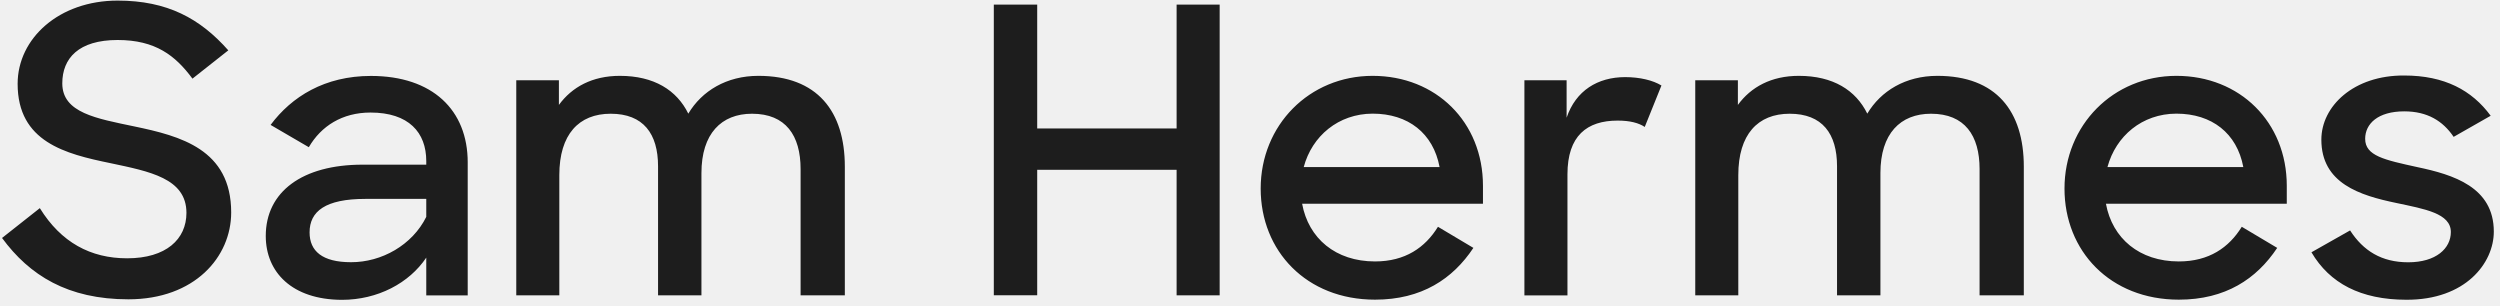
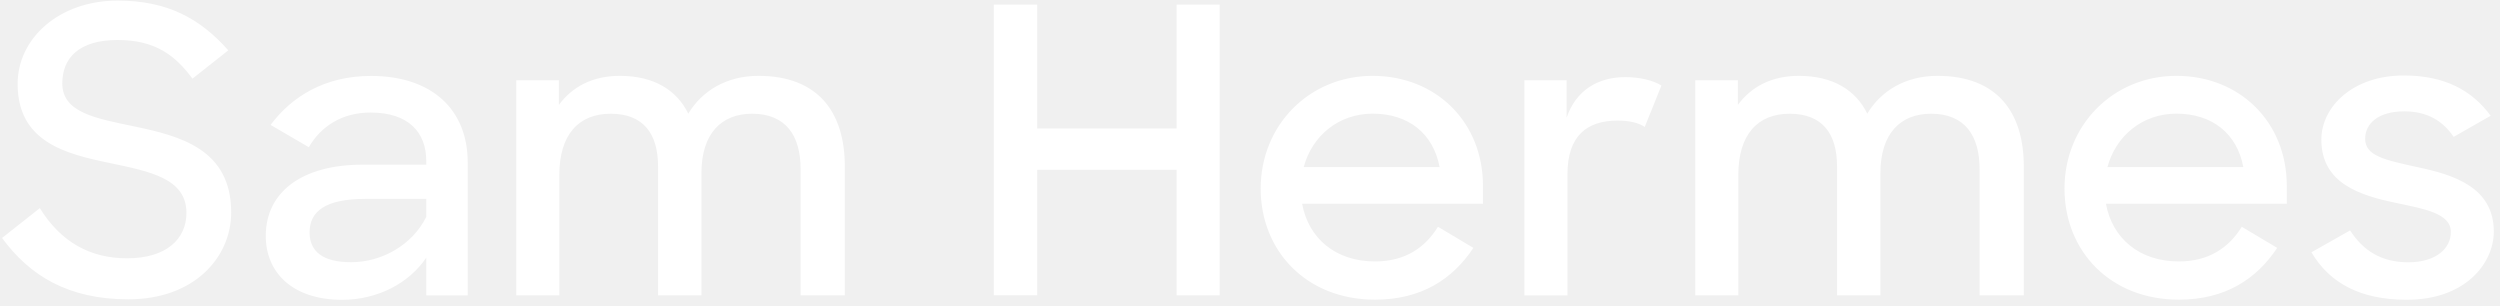
<svg xmlns="http://www.w3.org/2000/svg" width="295" height="36" viewBox="0 0 295 36">
-   <path fill="#1D1D1D" d="M.24 28.08l4.46-3.52c2.5 4.04 5.98 5.92 10.3 5.92 4.61 0 7-2.26 7-5.36 0-4.09-4.37-4.89-8.98-5.87-5.3-1.09-10.94-2.5-10.94-9.36 0-5.36 4.89-9.82 11.8-9.82 5.87 0 9.73 2.11 13.06 5.87l-4.23 3.34c-2.02-2.73-4.37-4.56-8.83-4.56-4.61 0-6.53 2.16-6.53 5.12 0 3.48 4.04 4.14 8.51 5.08 5.4 1.13 11.42 2.68 11.42 10.15 0 5.26-4.32 10.25-12.13 10.25C8 35.32 3.49 32.5.24 28.08zM31.36 27.84c0-5.22 4.32-8.41 11.42-8.41h7.52v-.42c0-3.38-2.07-5.73-6.58-5.73-3.34 0-5.83 1.6-7.28 4.09l-4.51-2.63c2.49-3.34 6.39-5.78 11.84-5.78 7.28 0 11.42 4.04 11.42 10.2v15.7H50.3V30.4c-2.02 3.01-5.73 4.98-9.96 4.98-5.88-.02-8.98-3.26-8.98-7.54zm18.94-2.25v-2.12h-7.19c-4.7 0-6.58 1.46-6.58 3.95 0 2.21 1.5 3.52 4.89 3.52 3.61.01 7.23-2.02 8.88-5.35zM60.92 9.47h5.03v2.91c1.55-2.12 3.95-3.43 7.19-3.43 4.04 0 6.72 1.69 8.08 4.46 1.6-2.68 4.51-4.46 8.27-4.46 6.96 0 10.2 4.18 10.2 10.72v15.18h-5.22v-14.9c0-3.95-1.74-6.53-5.73-6.53-3.62 0-5.97 2.35-5.97 7v14.43h-5.12V19.62c0-3.85-1.74-6.2-5.59-6.2-3.76 0-6.06 2.44-6.06 7.24v14.19h-5.08V9.47zM138.84 20.04h-16.45v14.8h-5.12V.54h5.12v14.62h16.45V.54h5.08v34.31h-5.08V20.04zM148.76 22.25c0-7.47 5.73-13.3 13.21-13.3s13.02 5.45 13.02 12.97v2.12h-21.34c.75 4.09 3.95 6.81 8.6 6.81 3.57 0 5.92-1.64 7.43-4.09l4.18 2.49c-2.44 3.67-6.11 6.11-11.61 6.11-8.08 0-13.49-5.73-13.49-13.11zm5.08-2.54h16.03c-.75-3.99-3.71-6.3-7.9-6.3-4.04.01-7.15 2.64-8.13 6.3zM179.88 9.47h4.98v4.42c1.08-3.2 3.67-4.79 6.91-4.79 1.74 0 3.29.38 4.28.99l-1.97 4.89c-.7-.47-1.74-.75-3.2-.75-3.62 0-5.92 1.79-5.92 6.34v14.29h-5.08V9.47zM200.04 9.47h5.03v2.91c1.55-2.12 3.95-3.43 7.19-3.43 4.04 0 6.72 1.69 8.08 4.46 1.6-2.68 4.51-4.46 8.27-4.46 6.96 0 10.2 4.18 10.2 10.72v15.18h-5.22v-14.9c0-3.95-1.74-6.53-5.73-6.53-3.62 0-5.97 2.35-5.97 7v14.43h-5.12V19.62c0-3.85-1.74-6.2-5.59-6.2-3.76 0-6.06 2.44-6.06 7.24v14.19h-5.08V9.47zM243.61 22.25c0-7.47 5.73-13.3 13.21-13.3 7.47 0 13.02 5.45 13.02 12.97v2.12H248.5c.75 4.09 3.95 6.81 8.6 6.81 3.57 0 5.92-1.64 7.43-4.09l4.18 2.49c-2.44 3.67-6.11 6.11-11.61 6.11-8.09 0-13.49-5.73-13.49-13.11zm5.07-2.54h16.03c-.75-3.99-3.71-6.3-7.9-6.3-4.04.01-7.14 2.64-8.13 6.3zM272.75 29.77l4.56-2.58c1.55 2.4 3.71 3.76 6.86 3.76 3.29 0 5.03-1.64 5.03-3.57 0-2.21-3.1-2.72-6.44-3.43-4.28-.89-8.84-2.3-8.84-7.47 0-3.95 3.81-7.61 9.78-7.57 4.75 0 7.99 1.74 10.2 4.75l-4.37 2.49c-1.27-1.88-3.1-3.01-5.83-3.01-3.1 0-4.61 1.46-4.61 3.24 0 2.02 2.3 2.49 6.16 3.34 4.23.89 9.02 2.35 9.02 7.61 0 3.71-3.34 8.08-10.34 8.04-5.36-.01-9.02-1.93-11.18-5.6z" />
+   <path fill="#ffffff" d="M.24 28.08l4.46-3.52c2.5 4.04 5.98 5.92 10.3 5.92 4.61 0 7-2.26 7-5.36 0-4.09-4.37-4.89-8.98-5.87-5.3-1.09-10.94-2.5-10.94-9.36 0-5.36 4.89-9.82 11.8-9.82 5.87 0 9.73 2.11 13.06 5.87l-4.23 3.34c-2.02-2.73-4.37-4.56-8.83-4.56-4.61 0-6.53 2.16-6.53 5.12 0 3.48 4.04 4.14 8.51 5.08 5.4 1.13 11.42 2.68 11.42 10.15 0 5.26-4.32 10.25-12.13 10.25C8 35.32 3.49 32.5.24 28.08zM31.36 27.84c0-5.22 4.32-8.41 11.42-8.41h7.52v-.42c0-3.38-2.07-5.73-6.58-5.73-3.34 0-5.83 1.6-7.28 4.09l-4.51-2.63c2.49-3.34 6.39-5.78 11.84-5.78 7.28 0 11.42 4.04 11.42 10.2v15.7H50.3V30.4c-2.02 3.01-5.73 4.98-9.96 4.98-5.88-.02-8.98-3.26-8.98-7.54zm18.94-2.25v-2.12h-7.19c-4.7 0-6.58 1.46-6.58 3.95 0 2.21 1.5 3.52 4.89 3.52 3.61.01 7.23-2.02 8.88-5.35zM60.92 9.47h5.03v2.91c1.55-2.12 3.95-3.43 7.19-3.43 4.04 0 6.72 1.69 8.08 4.46 1.6-2.68 4.51-4.46 8.27-4.46 6.96 0 10.2 4.18 10.2 10.72v15.18h-5.22v-14.9c0-3.95-1.74-6.53-5.73-6.53-3.62 0-5.97 2.35-5.97 7v14.43h-5.12V19.62c0-3.85-1.74-6.2-5.59-6.2-3.76 0-6.06 2.44-6.06 7.24v14.19h-5.08V9.47zM138.84 20.04h-16.45v14.8h-5.12V.54h5.12v14.62h16.45V.54h5.08v34.31h-5.08V20.04zM148.76 22.25c0-7.47 5.73-13.3 13.21-13.3s13.02 5.45 13.02 12.97v2.12h-21.34c.75 4.09 3.95 6.81 8.6 6.81 3.57 0 5.92-1.64 7.43-4.09l4.18 2.49c-2.44 3.67-6.11 6.11-11.61 6.11-8.08 0-13.49-5.73-13.49-13.11zm5.08-2.54h16.03c-.75-3.99-3.71-6.3-7.9-6.3-4.04.01-7.15 2.64-8.13 6.3zM179.88 9.47h4.98v4.42c1.08-3.2 3.67-4.79 6.91-4.79 1.74 0 3.29.38 4.28.99l-1.97 4.89c-.7-.47-1.74-.75-3.2-.75-3.62 0-5.92 1.79-5.92 6.34v14.29h-5.08V9.47zM200.04 9.47h5.03v2.91c1.55-2.12 3.95-3.43 7.19-3.43 4.04 0 6.72 1.69 8.08 4.46 1.6-2.68 4.51-4.46 8.27-4.46 6.96 0 10.2 4.18 10.2 10.72v15.18h-5.22v-14.9c0-3.95-1.74-6.53-5.73-6.53-3.62 0-5.97 2.35-5.97 7v14.43h-5.12V19.62c0-3.85-1.74-6.2-5.59-6.2-3.76 0-6.06 2.44-6.06 7.24v14.19h-5.08V9.47zM243.61 22.25c0-7.47 5.73-13.3 13.21-13.3 7.47 0 13.02 5.45 13.02 12.97v2.12H248.5c.75 4.09 3.95 6.81 8.6 6.81 3.57 0 5.92-1.64 7.43-4.09l4.18 2.49c-2.44 3.67-6.11 6.11-11.61 6.11-8.09 0-13.49-5.73-13.49-13.11zm5.07-2.54h16.03c-.75-3.99-3.71-6.3-7.9-6.3-4.04.01-7.14 2.64-8.13 6.3zM272.75 29.77l4.56-2.58c1.55 2.4 3.71 3.76 6.86 3.76 3.29 0 5.03-1.64 5.03-3.57 0-2.21-3.1-2.72-6.44-3.43-4.28-.89-8.84-2.3-8.84-7.47 0-3.95 3.81-7.61 9.78-7.57 4.75 0 7.99 1.74 10.2 4.75l-4.37 2.49c-1.27-1.88-3.1-3.01-5.83-3.01-3.1 0-4.61 1.46-4.61 3.24 0 2.02 2.3 2.49 6.16 3.34 4.23.89 9.02 2.35 9.02 7.61 0 3.71-3.34 8.08-10.34 8.04-5.36-.01-9.02-1.93-11.18-5.6z" />
</svg>
